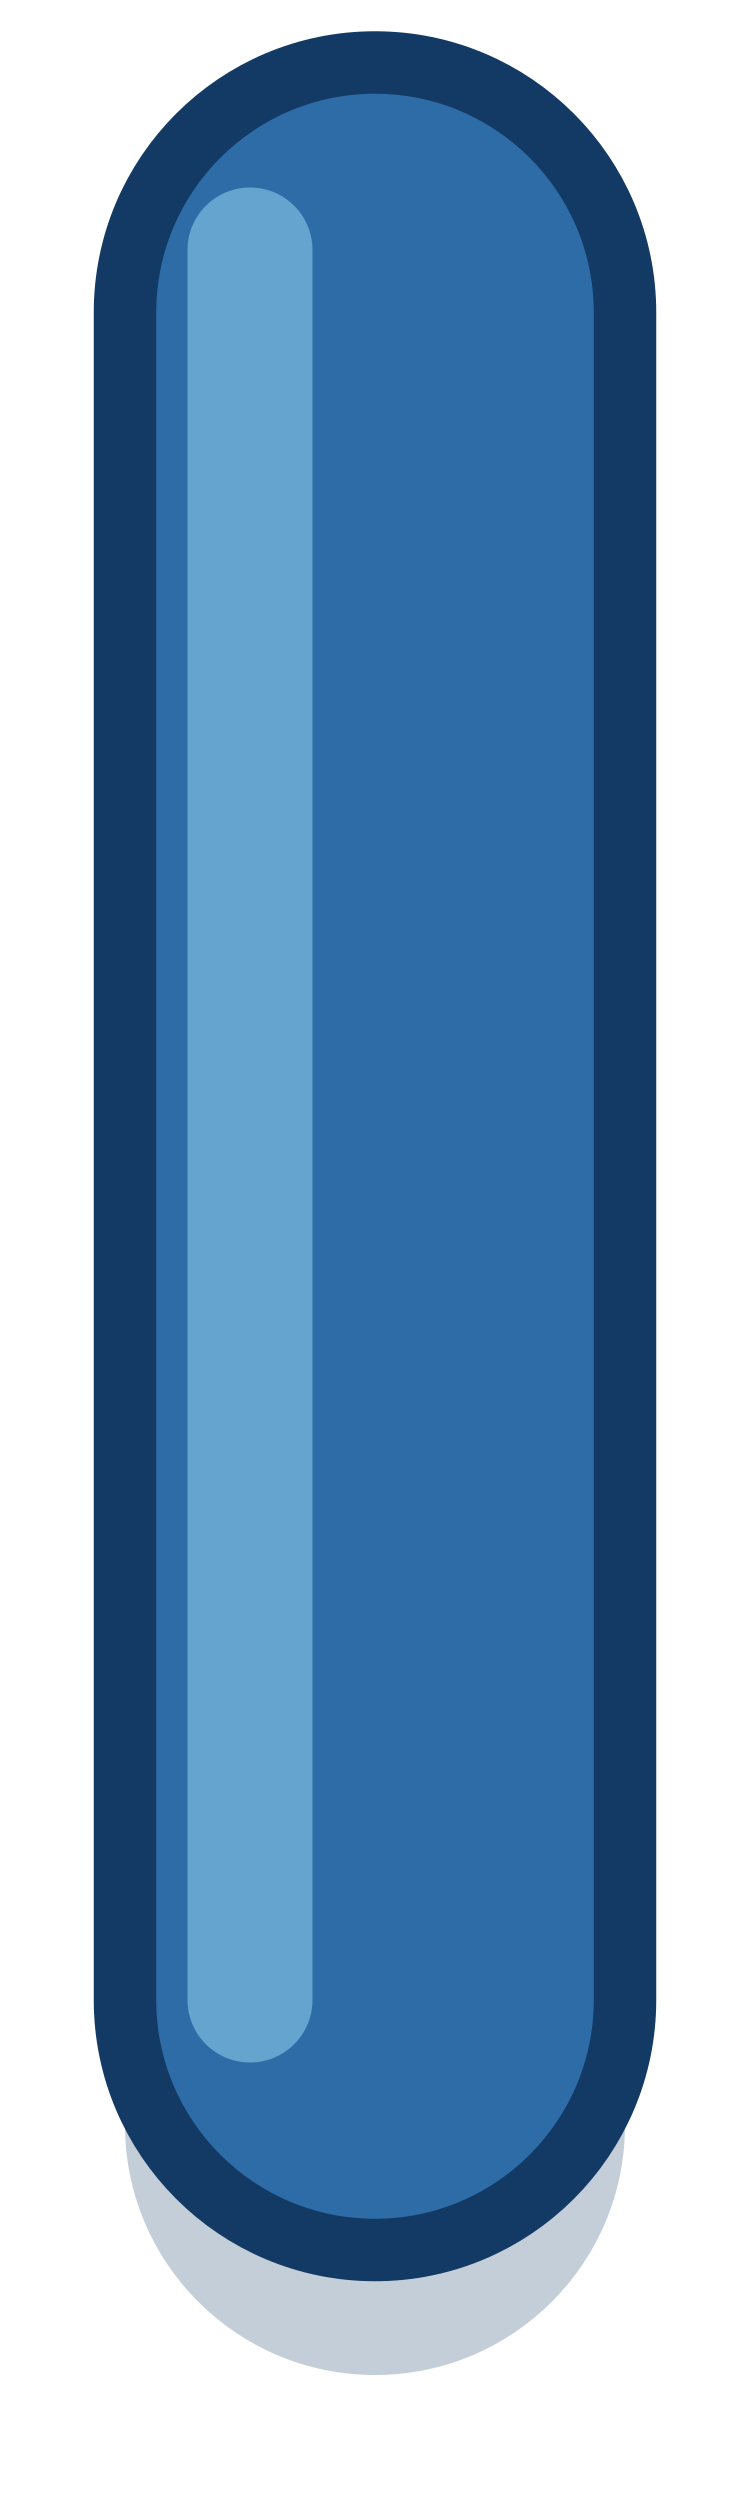
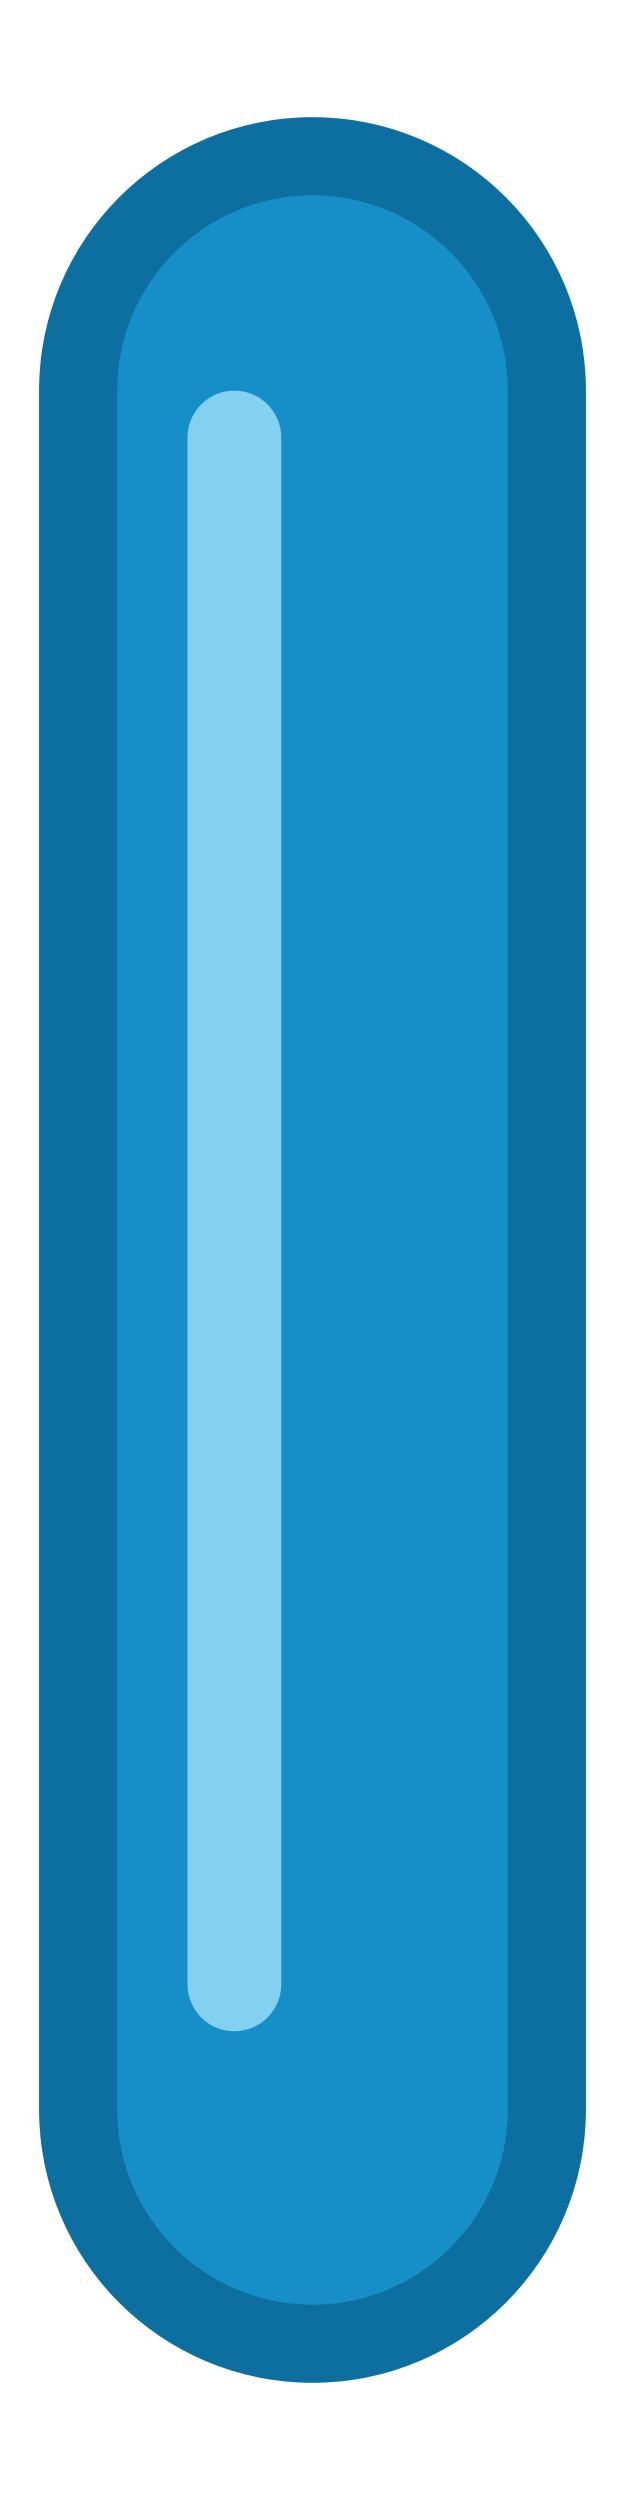
- <svg xmlns="http://www.w3.org/2000/svg" width="12" height="40" viewBox="0 0 12 40">
-   <rect x="2" y="2" width="8" height="36" rx="4" fill="#123A64" opacity=".25" />
-   <rect x="2" y="1" width="8" height="35" rx="4" fill="#2E6CA8" stroke="#123A64" />
-   <path d="M4 4V32" stroke="#A9E8FC" stroke-width="2" stroke-linecap="round" opacity=".45" />
+ <svg xmlns="http://www.w3.org/2000/svg" width="8" height="32" viewBox="0 0 8 32">
+   <rect x="1" y="2" width="6" height="28" rx="3" fill="#168FC8" stroke="#0C6F9F" stroke-width="1" />
+   <rect x="2.4" y="5" width="1.2" height="21" rx="0.6" fill="#A7E5FF" fill-opacity="0.75" />
</svg>
